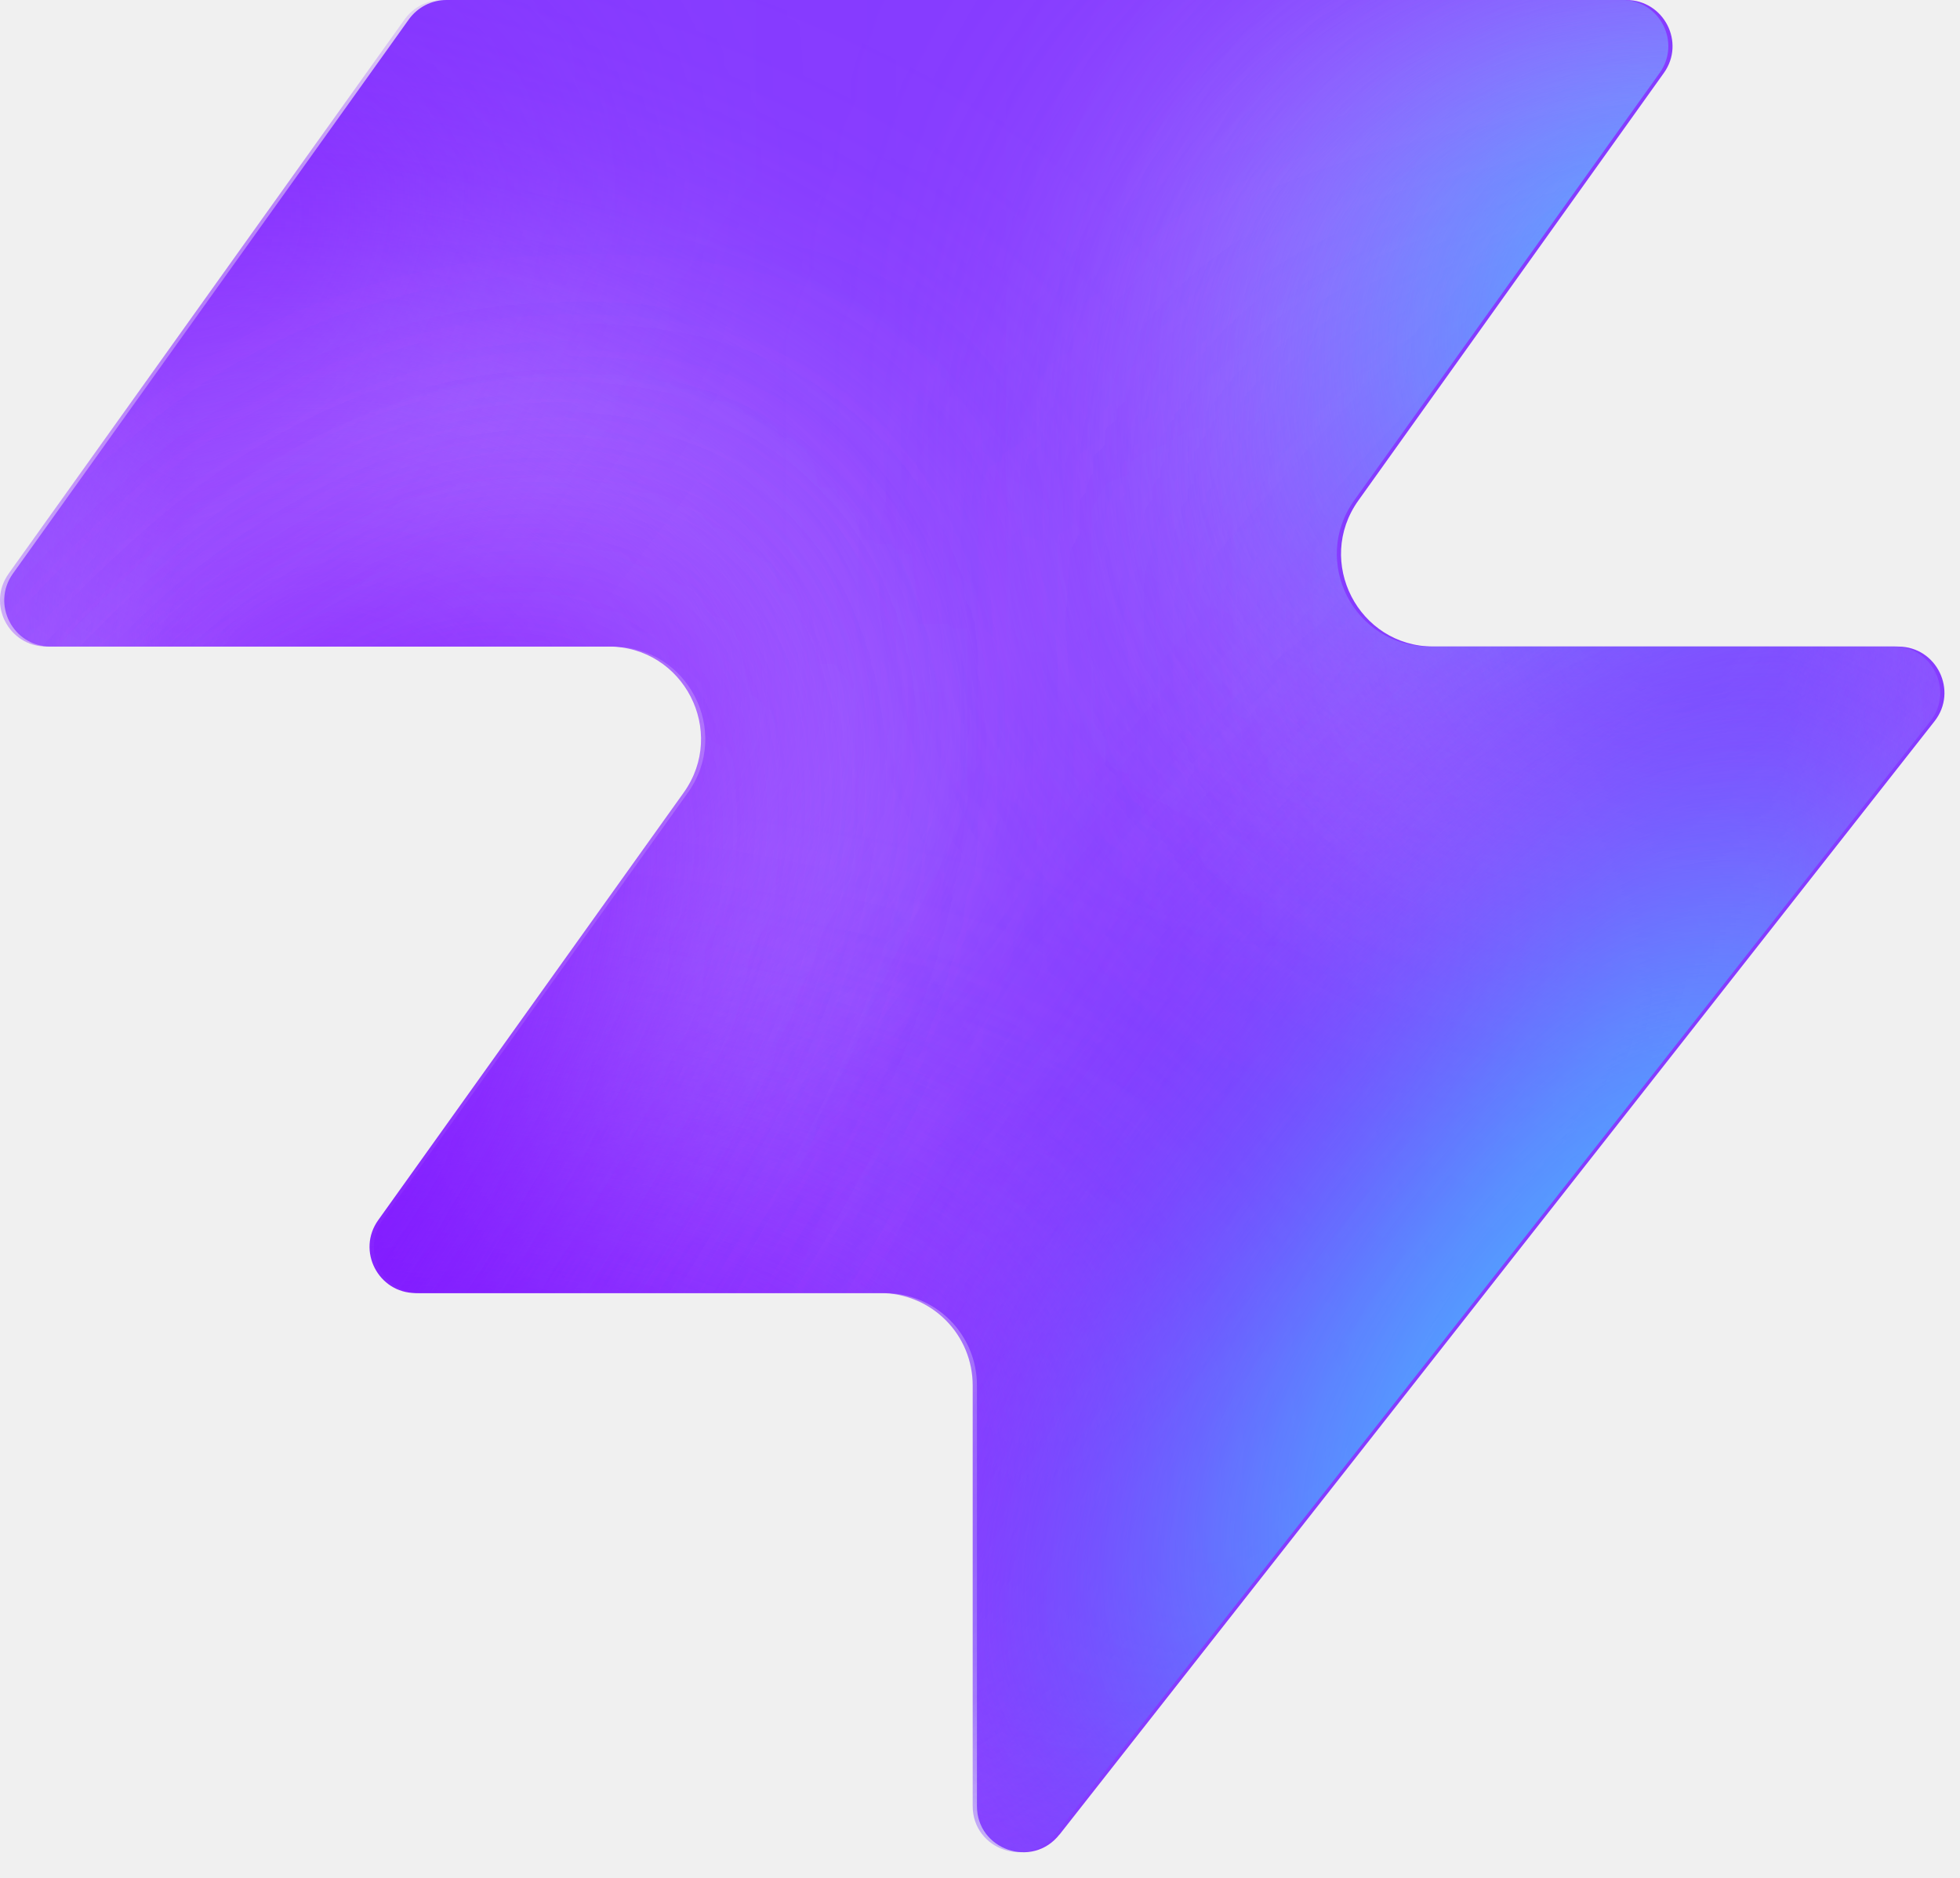
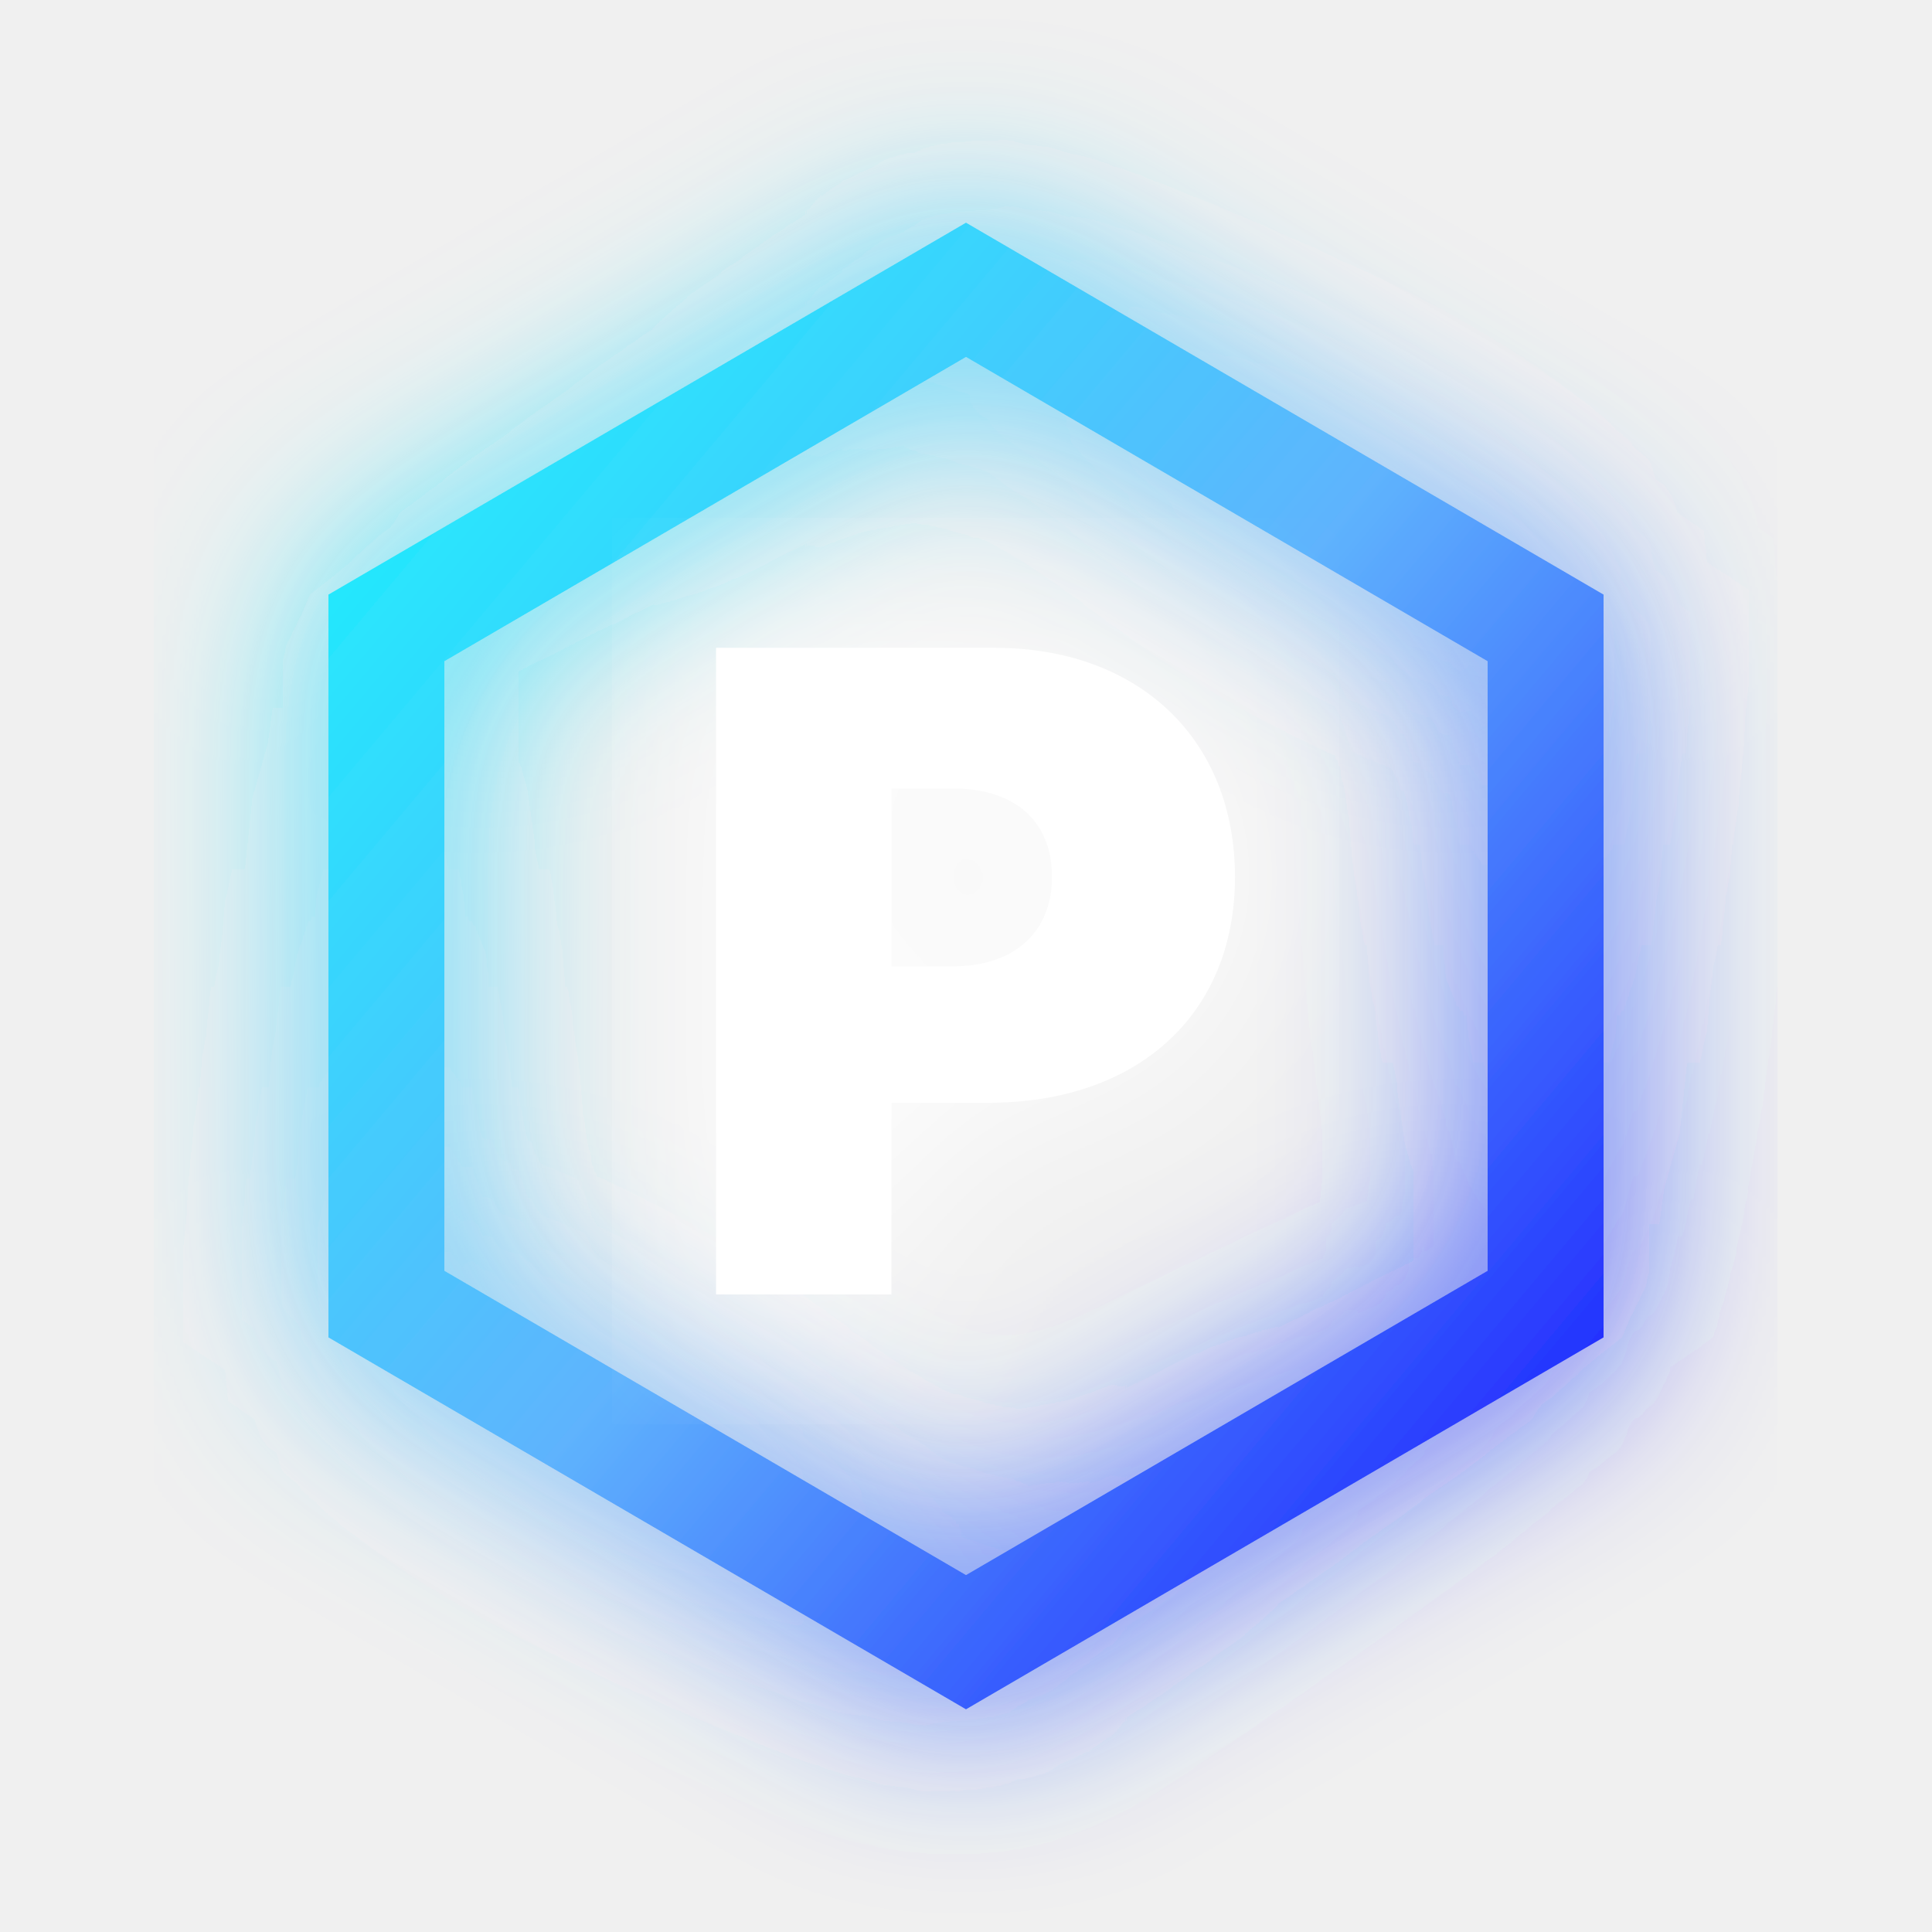
- <svg xmlns="http://www.w3.org/2000/svg" width="48" height="46" fill="none" viewBox="0 0 48 46">
-   <path fill="#863bff" d="M25.946 44.938c-.664.845-2.021.375-2.021-.698V33.937a2.26 2.26 0 0 0-2.262-2.262H10.287c-.92 0-1.456-1.04-.92-1.788l7.48-10.471c1.07-1.497 0-3.578-1.842-3.578H1.237c-.92 0-1.456-1.04-.92-1.788L10.013.474c.214-.297.556-.474.92-.474h28.894c.92 0 1.456 1.04.92 1.788l-7.48 10.471c-1.07 1.498 0 3.579 1.842 3.579h11.377c.943 0 1.473 1.088.89 1.83L25.947 44.94z" style="fill:#863bff;fill:color(display-p3 .525 .23 1);fill-opacity:1" />
-   <mask id="a" width="48" height="46" x="0" y="0" maskUnits="userSpaceOnUse" style="mask-type:alpha">
-     <path fill="#000" d="M25.842 44.938c-.664.844-2.021.375-2.021-.698V33.937a2.26 2.26 0 0 0-2.262-2.262H10.183c-.92 0-1.456-1.04-.92-1.788l7.48-10.471c1.07-1.498 0-3.579-1.842-3.579H1.133c-.92 0-1.456-1.04-.92-1.787L9.91.473c.214-.297.556-.474.92-.474h28.894c.92 0 1.456 1.04.92 1.788l-7.48 10.471c-1.07 1.498 0 3.578 1.842 3.578h11.377c.943 0 1.473 1.088.89 1.832L25.843 44.94z" style="fill:#000;fill-opacity:1" />
-   </mask>
-   <g mask="url(#a)">
-     <g filter="url(#b)">
-       <ellipse cx="5.508" cy="14.704" fill="#ede6ff" rx="5.508" ry="14.704" style="fill:#ede6ff;fill:color(display-p3 .927 .903 1);fill-opacity:1" transform="matrix(.00324 1 1 -.00324 -4.47 31.516)" />
-     </g>
-     <g filter="url(#c)">
-       <ellipse cx="10.399" cy="29.851" fill="#ede6ff" rx="10.399" ry="29.851" style="fill:#ede6ff;fill:color(display-p3 .927 .903 1);fill-opacity:1" transform="matrix(.00324 1 1 -.00324 -39.328 7.883)" />
-     </g>
-     <g filter="url(#d)">
-       <ellipse cx="5.508" cy="30.487" fill="#7e14ff" rx="5.508" ry="30.487" style="fill:#7e14ff;fill:color(display-p3 .492 .077 1);fill-opacity:1" transform="rotate(89.814 -25.913 -14.639)scale(1 -1)" />
-     </g>
-     <g filter="url(#e)">
-       <ellipse cx="5.508" cy="30.599" fill="#7e14ff" rx="5.508" ry="30.599" style="fill:#7e14ff;fill:color(display-p3 .492 .077 1);fill-opacity:1" transform="rotate(89.814 -32.644 -3.334)scale(1 -1)" />
-     </g>
-     <g filter="url(#f)">
-       <ellipse cx="5.508" cy="30.599" fill="#7e14ff" rx="5.508" ry="30.599" style="fill:#7e14ff;fill:color(display-p3 .492 .077 1);fill-opacity:1" transform="matrix(.00324 1 1 -.00324 -34.34 30.47)" />
-     </g>
-     <g filter="url(#g)">
-       <ellipse cx="14.072" cy="22.078" fill="#ede6ff" rx="14.072" ry="22.078" style="fill:#ede6ff;fill:color(display-p3 .927 .903 1);fill-opacity:1" transform="rotate(93.35 24.506 48.493)scale(-1 1)" />
-     </g>
-     <g filter="url(#h)">
-       <ellipse cx="3.47" cy="21.501" fill="#7e14ff" rx="3.47" ry="21.501" style="fill:#7e14ff;fill:color(display-p3 .492 .077 1);fill-opacity:1" transform="rotate(89.009 28.708 47.59)scale(-1 1)" />
-     </g>
-     <g filter="url(#i)">
-       <ellipse cx="3.47" cy="21.501" fill="#7e14ff" rx="3.47" ry="21.501" style="fill:#7e14ff;fill:color(display-p3 .492 .077 1);fill-opacity:1" transform="rotate(89.009 28.708 47.59)scale(-1 1)" />
-     </g>
-     <g filter="url(#j)">
-       <ellipse cx=".387" cy="8.972" fill="#7e14ff" rx="4.407" ry="29.108" style="fill:#7e14ff;fill:color(display-p3 .492 .077 1);fill-opacity:1" transform="rotate(39.51 .387 8.972)" />
-     </g>
-     <g filter="url(#k)">
-       <ellipse cx="47.523" cy="-6.092" fill="#7e14ff" rx="4.407" ry="29.108" style="fill:#7e14ff;fill:color(display-p3 .492 .077 1);fill-opacity:1" transform="rotate(37.892 47.523 -6.092)" />
-     </g>
-     <g filter="url(#l)">
-       <ellipse cx="41.412" cy="6.333" fill="#47bfff" rx="5.971" ry="9.665" style="fill:#47bfff;fill:color(display-p3 .28 .748 1);fill-opacity:1" transform="rotate(37.892 41.412 6.333)" />
-     </g>
-     <g filter="url(#m)">
-       <ellipse cx="-1.879" cy="38.332" fill="#7e14ff" rx="4.407" ry="29.108" style="fill:#7e14ff;fill:color(display-p3 .492 .077 1);fill-opacity:1" transform="rotate(37.892 -1.88 38.332)" />
-     </g>
-     <g filter="url(#n)">
-       <ellipse cx="-1.879" cy="38.332" fill="#7e14ff" rx="4.407" ry="29.108" style="fill:#7e14ff;fill:color(display-p3 .492 .077 1);fill-opacity:1" transform="rotate(37.892 -1.88 38.332)" />
-     </g>
-     <g filter="url(#o)">
-       <ellipse cx="35.651" cy="29.907" fill="#7e14ff" rx="4.407" ry="29.108" style="fill:#7e14ff;fill:color(display-p3 .492 .077 1);fill-opacity:1" transform="rotate(37.892 35.651 29.907)" />
-     </g>
-     <g filter="url(#p)">
-       <ellipse cx="38.418" cy="32.4" fill="#47bfff" rx="5.971" ry="15.297" style="fill:#47bfff;fill:color(display-p3 .28 .748 1);fill-opacity:1" transform="rotate(37.892 38.418 32.4)" />
-     </g>
-   </g>
+ <svg xmlns="http://www.w3.org/2000/svg" viewBox="0 0 100 100">
  <defs>
-     <filter id="b" width="60.045" height="41.654" x="-19.77" y="16.149" color-interpolation-filters="sRGB" filterUnits="userSpaceOnUse">
-       <feFlood flood-opacity="0" result="BackgroundImageFix" />
-       <feBlend in="SourceGraphic" in2="BackgroundImageFix" result="shape" />
-       <feGaussianBlur result="effect1_foregroundBlur_2002_17158" stdDeviation="7.659" />
-     </filter>
-     <filter id="c" width="90.34" height="51.437" x="-54.613" y="-7.533" color-interpolation-filters="sRGB" filterUnits="userSpaceOnUse">
-       <feFlood flood-opacity="0" result="BackgroundImageFix" />
-       <feBlend in="SourceGraphic" in2="BackgroundImageFix" result="shape" />
-       <feGaussianBlur result="effect1_foregroundBlur_2002_17158" stdDeviation="7.659" />
-     </filter>
-     <filter id="d" width="79.355" height="29.4" x="-49.64" y="2.03" color-interpolation-filters="sRGB" filterUnits="userSpaceOnUse">
-       <feFlood flood-opacity="0" result="BackgroundImageFix" />
-       <feBlend in="SourceGraphic" in2="BackgroundImageFix" result="shape" />
-       <feGaussianBlur result="effect1_foregroundBlur_2002_17158" stdDeviation="4.596" />
-     </filter>
-     <filter id="e" width="79.579" height="29.4" x="-45.045" y="20.029" color-interpolation-filters="sRGB" filterUnits="userSpaceOnUse">
-       <feFlood flood-opacity="0" result="BackgroundImageFix" />
-       <feBlend in="SourceGraphic" in2="BackgroundImageFix" result="shape" />
-       <feGaussianBlur result="effect1_foregroundBlur_2002_17158" stdDeviation="4.596" />
-     </filter>
-     <filter id="f" width="79.579" height="29.4" x="-43.513" y="21.178" color-interpolation-filters="sRGB" filterUnits="userSpaceOnUse">
-       <feFlood flood-opacity="0" result="BackgroundImageFix" />
-       <feBlend in="SourceGraphic" in2="BackgroundImageFix" result="shape" />
-       <feGaussianBlur result="effect1_foregroundBlur_2002_17158" stdDeviation="4.596" />
-     </filter>
-     <filter id="g" width="74.749" height="58.852" x="15.756" y="-17.901" color-interpolation-filters="sRGB" filterUnits="userSpaceOnUse">
-       <feFlood flood-opacity="0" result="BackgroundImageFix" />
-       <feBlend in="SourceGraphic" in2="BackgroundImageFix" result="shape" />
-       <feGaussianBlur result="effect1_foregroundBlur_2002_17158" stdDeviation="7.659" />
-     </filter>
-     <filter id="h" width="61.377" height="25.362" x="23.548" y="2.284" color-interpolation-filters="sRGB" filterUnits="userSpaceOnUse">
-       <feFlood flood-opacity="0" result="BackgroundImageFix" />
-       <feBlend in="SourceGraphic" in2="BackgroundImageFix" result="shape" />
-       <feGaussianBlur result="effect1_foregroundBlur_2002_17158" stdDeviation="4.596" />
-     </filter>
-     <filter id="i" width="61.377" height="25.362" x="23.548" y="2.284" color-interpolation-filters="sRGB" filterUnits="userSpaceOnUse">
-       <feFlood flood-opacity="0" result="BackgroundImageFix" />
-       <feBlend in="SourceGraphic" in2="BackgroundImageFix" result="shape" />
-       <feGaussianBlur result="effect1_foregroundBlur_2002_17158" stdDeviation="4.596" />
-     </filter>
-     <filter id="j" width="56.045" height="63.649" x="-27.636" y="-22.853" color-interpolation-filters="sRGB" filterUnits="userSpaceOnUse">
-       <feFlood flood-opacity="0" result="BackgroundImageFix" />
-       <feBlend in="SourceGraphic" in2="BackgroundImageFix" result="shape" />
-       <feGaussianBlur result="effect1_foregroundBlur_2002_17158" stdDeviation="4.596" />
-     </filter>
-     <filter id="k" width="54.814" height="64.646" x="20.116" y="-38.415" color-interpolation-filters="sRGB" filterUnits="userSpaceOnUse">
-       <feFlood flood-opacity="0" result="BackgroundImageFix" />
-       <feBlend in="SourceGraphic" in2="BackgroundImageFix" result="shape" />
-       <feGaussianBlur result="effect1_foregroundBlur_2002_17158" stdDeviation="4.596" />
-     </filter>
-     <filter id="l" width="33.541" height="35.313" x="24.641" y="-11.323" color-interpolation-filters="sRGB" filterUnits="userSpaceOnUse">
-       <feFlood flood-opacity="0" result="BackgroundImageFix" />
-       <feBlend in="SourceGraphic" in2="BackgroundImageFix" result="shape" />
-       <feGaussianBlur result="effect1_foregroundBlur_2002_17158" stdDeviation="4.596" />
-     </filter>
-     <filter id="m" width="54.814" height="64.646" x="-29.286" y="6.009" color-interpolation-filters="sRGB" filterUnits="userSpaceOnUse">
-       <feFlood flood-opacity="0" result="BackgroundImageFix" />
-       <feBlend in="SourceGraphic" in2="BackgroundImageFix" result="shape" />
-       <feGaussianBlur result="effect1_foregroundBlur_2002_17158" stdDeviation="4.596" />
-     </filter>
-     <filter id="n" width="54.814" height="64.646" x="-29.286" y="6.009" color-interpolation-filters="sRGB" filterUnits="userSpaceOnUse">
-       <feFlood flood-opacity="0" result="BackgroundImageFix" />
-       <feBlend in="SourceGraphic" in2="BackgroundImageFix" result="shape" />
-       <feGaussianBlur result="effect1_foregroundBlur_2002_17158" stdDeviation="4.596" />
-     </filter>
-     <filter id="o" width="54.814" height="64.646" x="8.244" y="-2.416" color-interpolation-filters="sRGB" filterUnits="userSpaceOnUse">
-       <feFlood flood-opacity="0" result="BackgroundImageFix" />
-       <feBlend in="SourceGraphic" in2="BackgroundImageFix" result="shape" />
-       <feGaussianBlur result="effect1_foregroundBlur_2002_17158" stdDeviation="4.596" />
-     </filter>
-     <filter id="p" width="39.409" height="43.623" x="18.713" y="10.588" color-interpolation-filters="sRGB" filterUnits="userSpaceOnUse">
-       <feFlood flood-opacity="0" result="BackgroundImageFix" />
-       <feBlend in="SourceGraphic" in2="BackgroundImageFix" result="shape" />
-       <feGaussianBlur result="effect1_foregroundBlur_2002_17158" stdDeviation="4.596" />
+     <linearGradient id="neonGrad" x1="0%" y1="0%" x2="100%" y2="100%">
+       <stop offset="0%" stop-color="#00f2fe" />
+       <stop offset="50%" stop-color="#4facfe" />
+       <stop offset="100%" stop-color="#0000ff" />
+     </linearGradient>
+     <filter id="glow" x="-20%" y="-20%" width="140%" height="140%">
+       <feGaussianBlur stdDeviation="5" result="blur" />
+       <feMerge>
+         <feMergeNode in="blur" />
+         <feMergeNode in="SourceGraphic" />
+       </feMerge>
    </filter>
  </defs>
+   <polygon points="50,15 80,32.5 80,67.5 50,85 20,67.5 20,32.5" stroke="url(#neonGrad)" stroke-width="6" fill="none" filter="url(#glow)" opacity="0.9" />
+   <text x="50" y="67" font-family="'Outfit', 'Inter', sans-serif" font-size="46" font-weight="900" fill="#ffffff" text-anchor="middle" filter="url(#glow)">P</text>
</svg>
